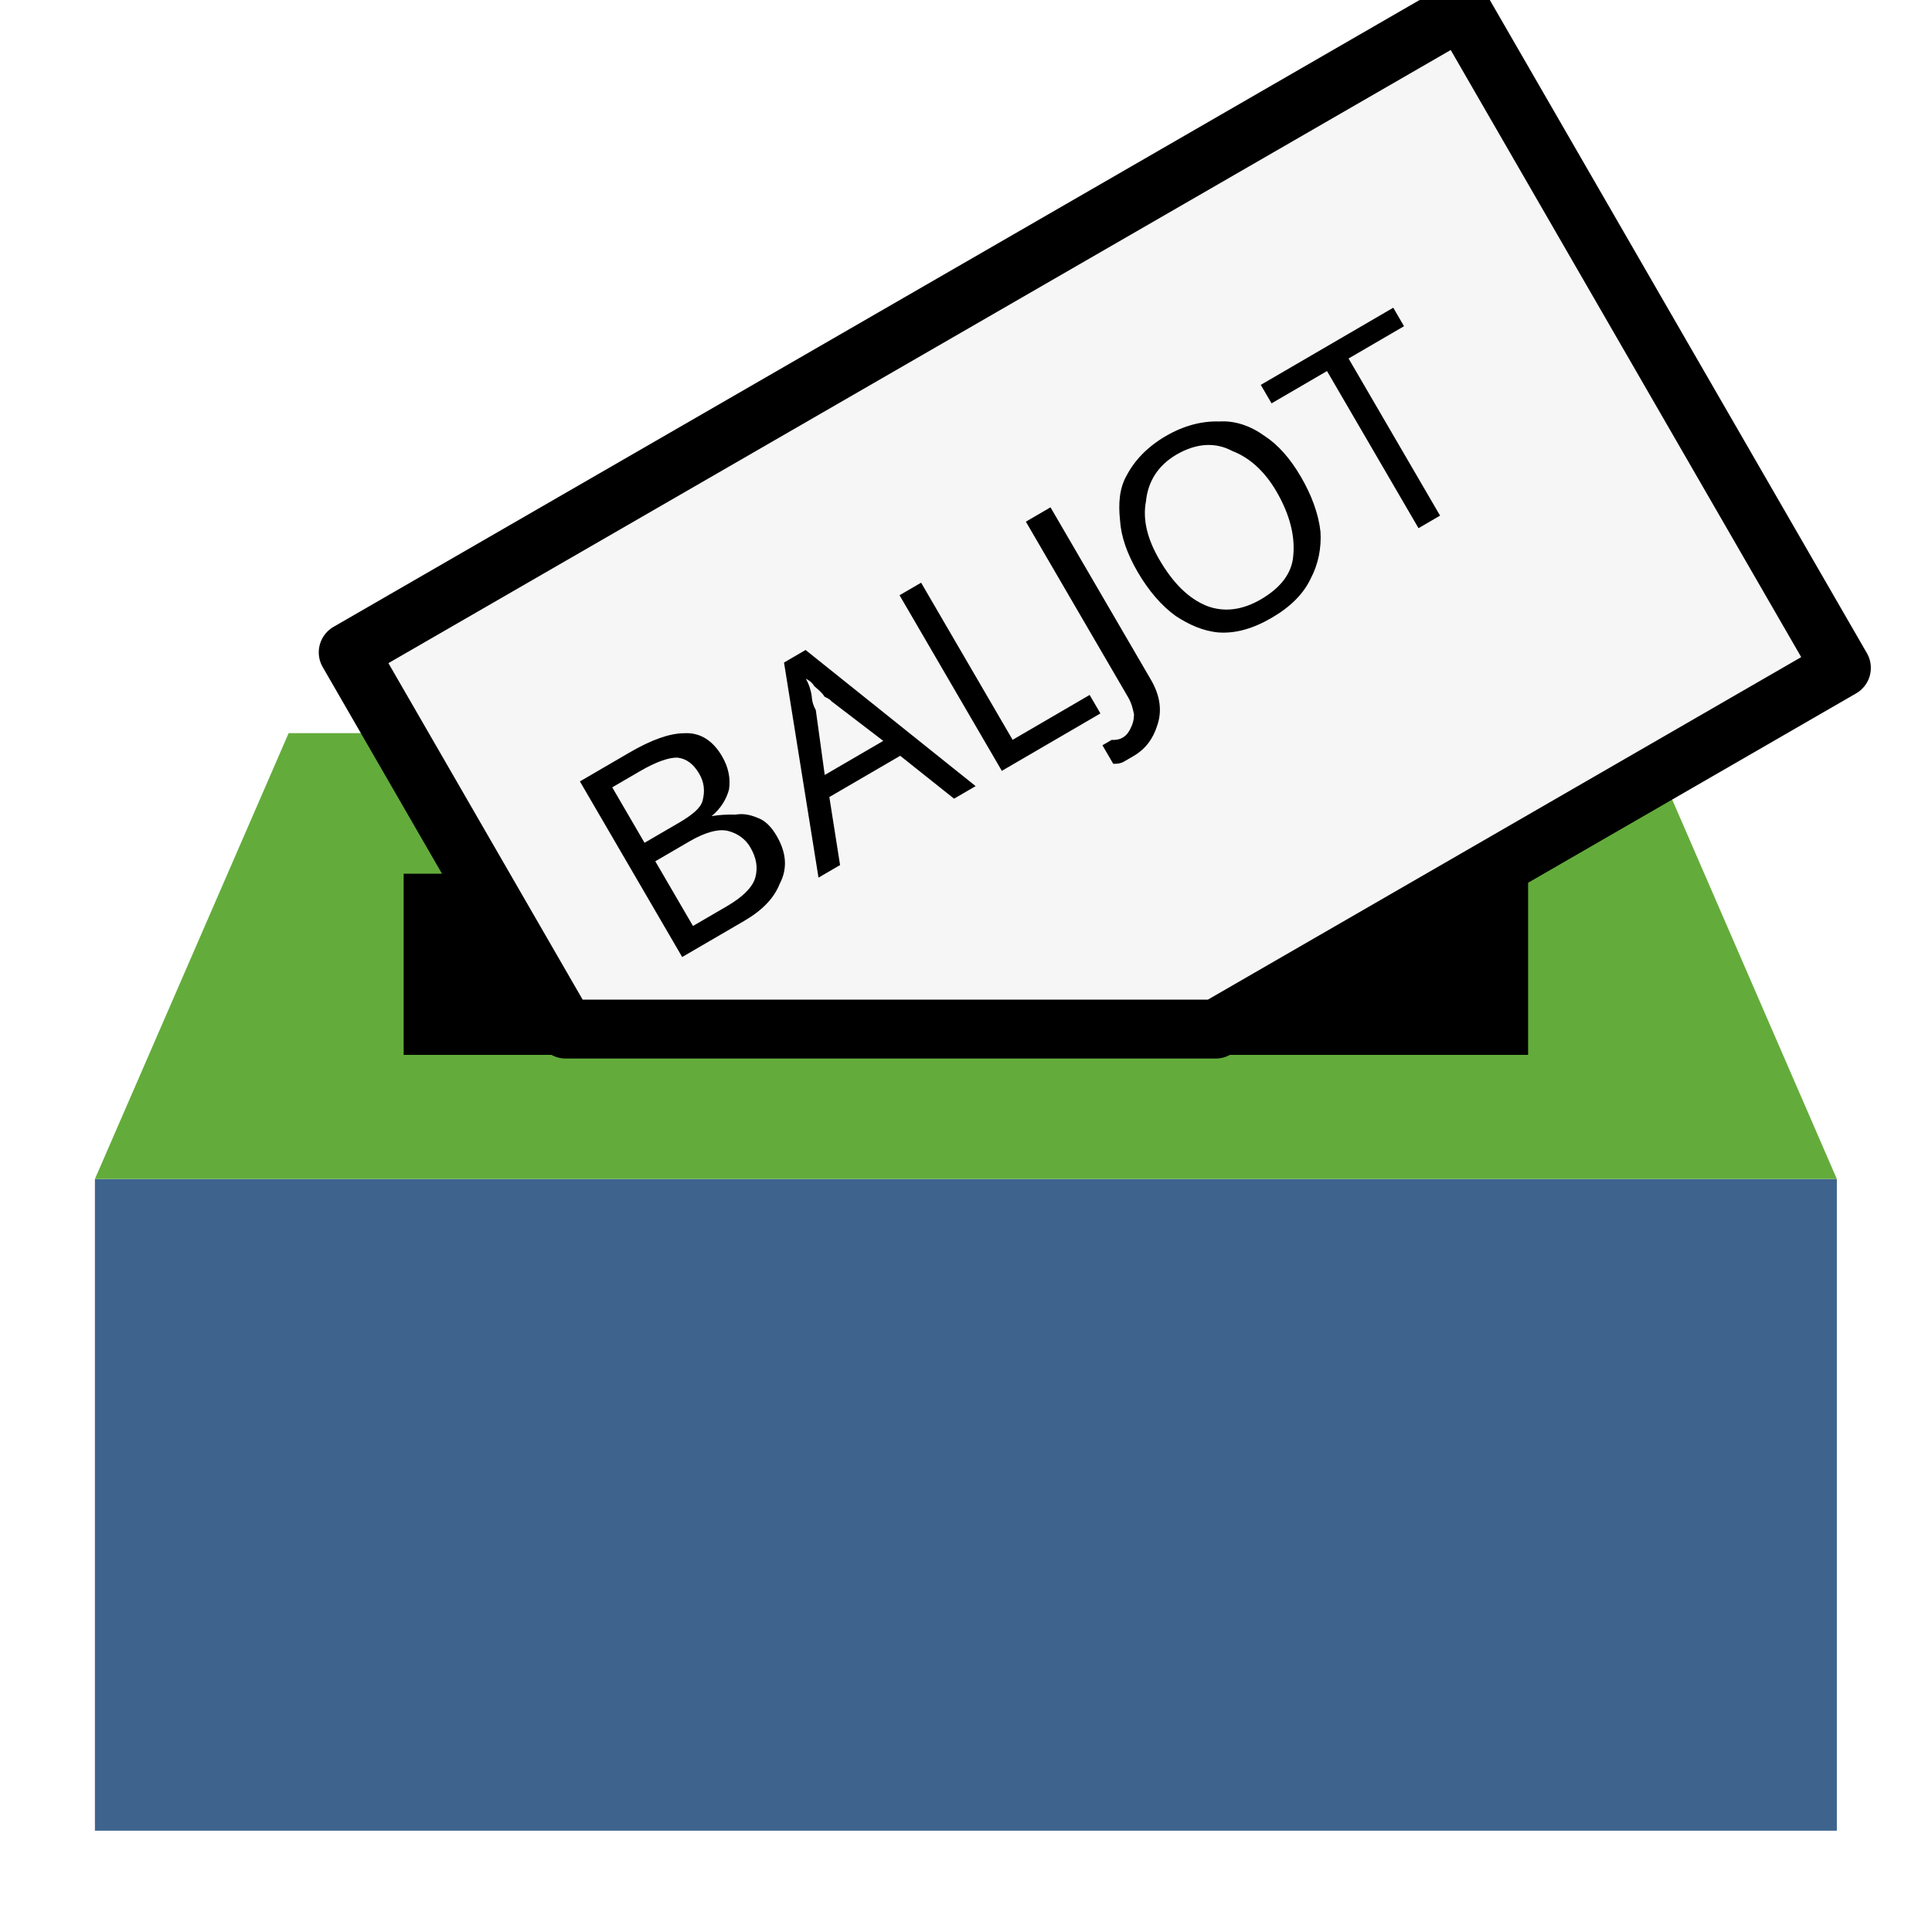
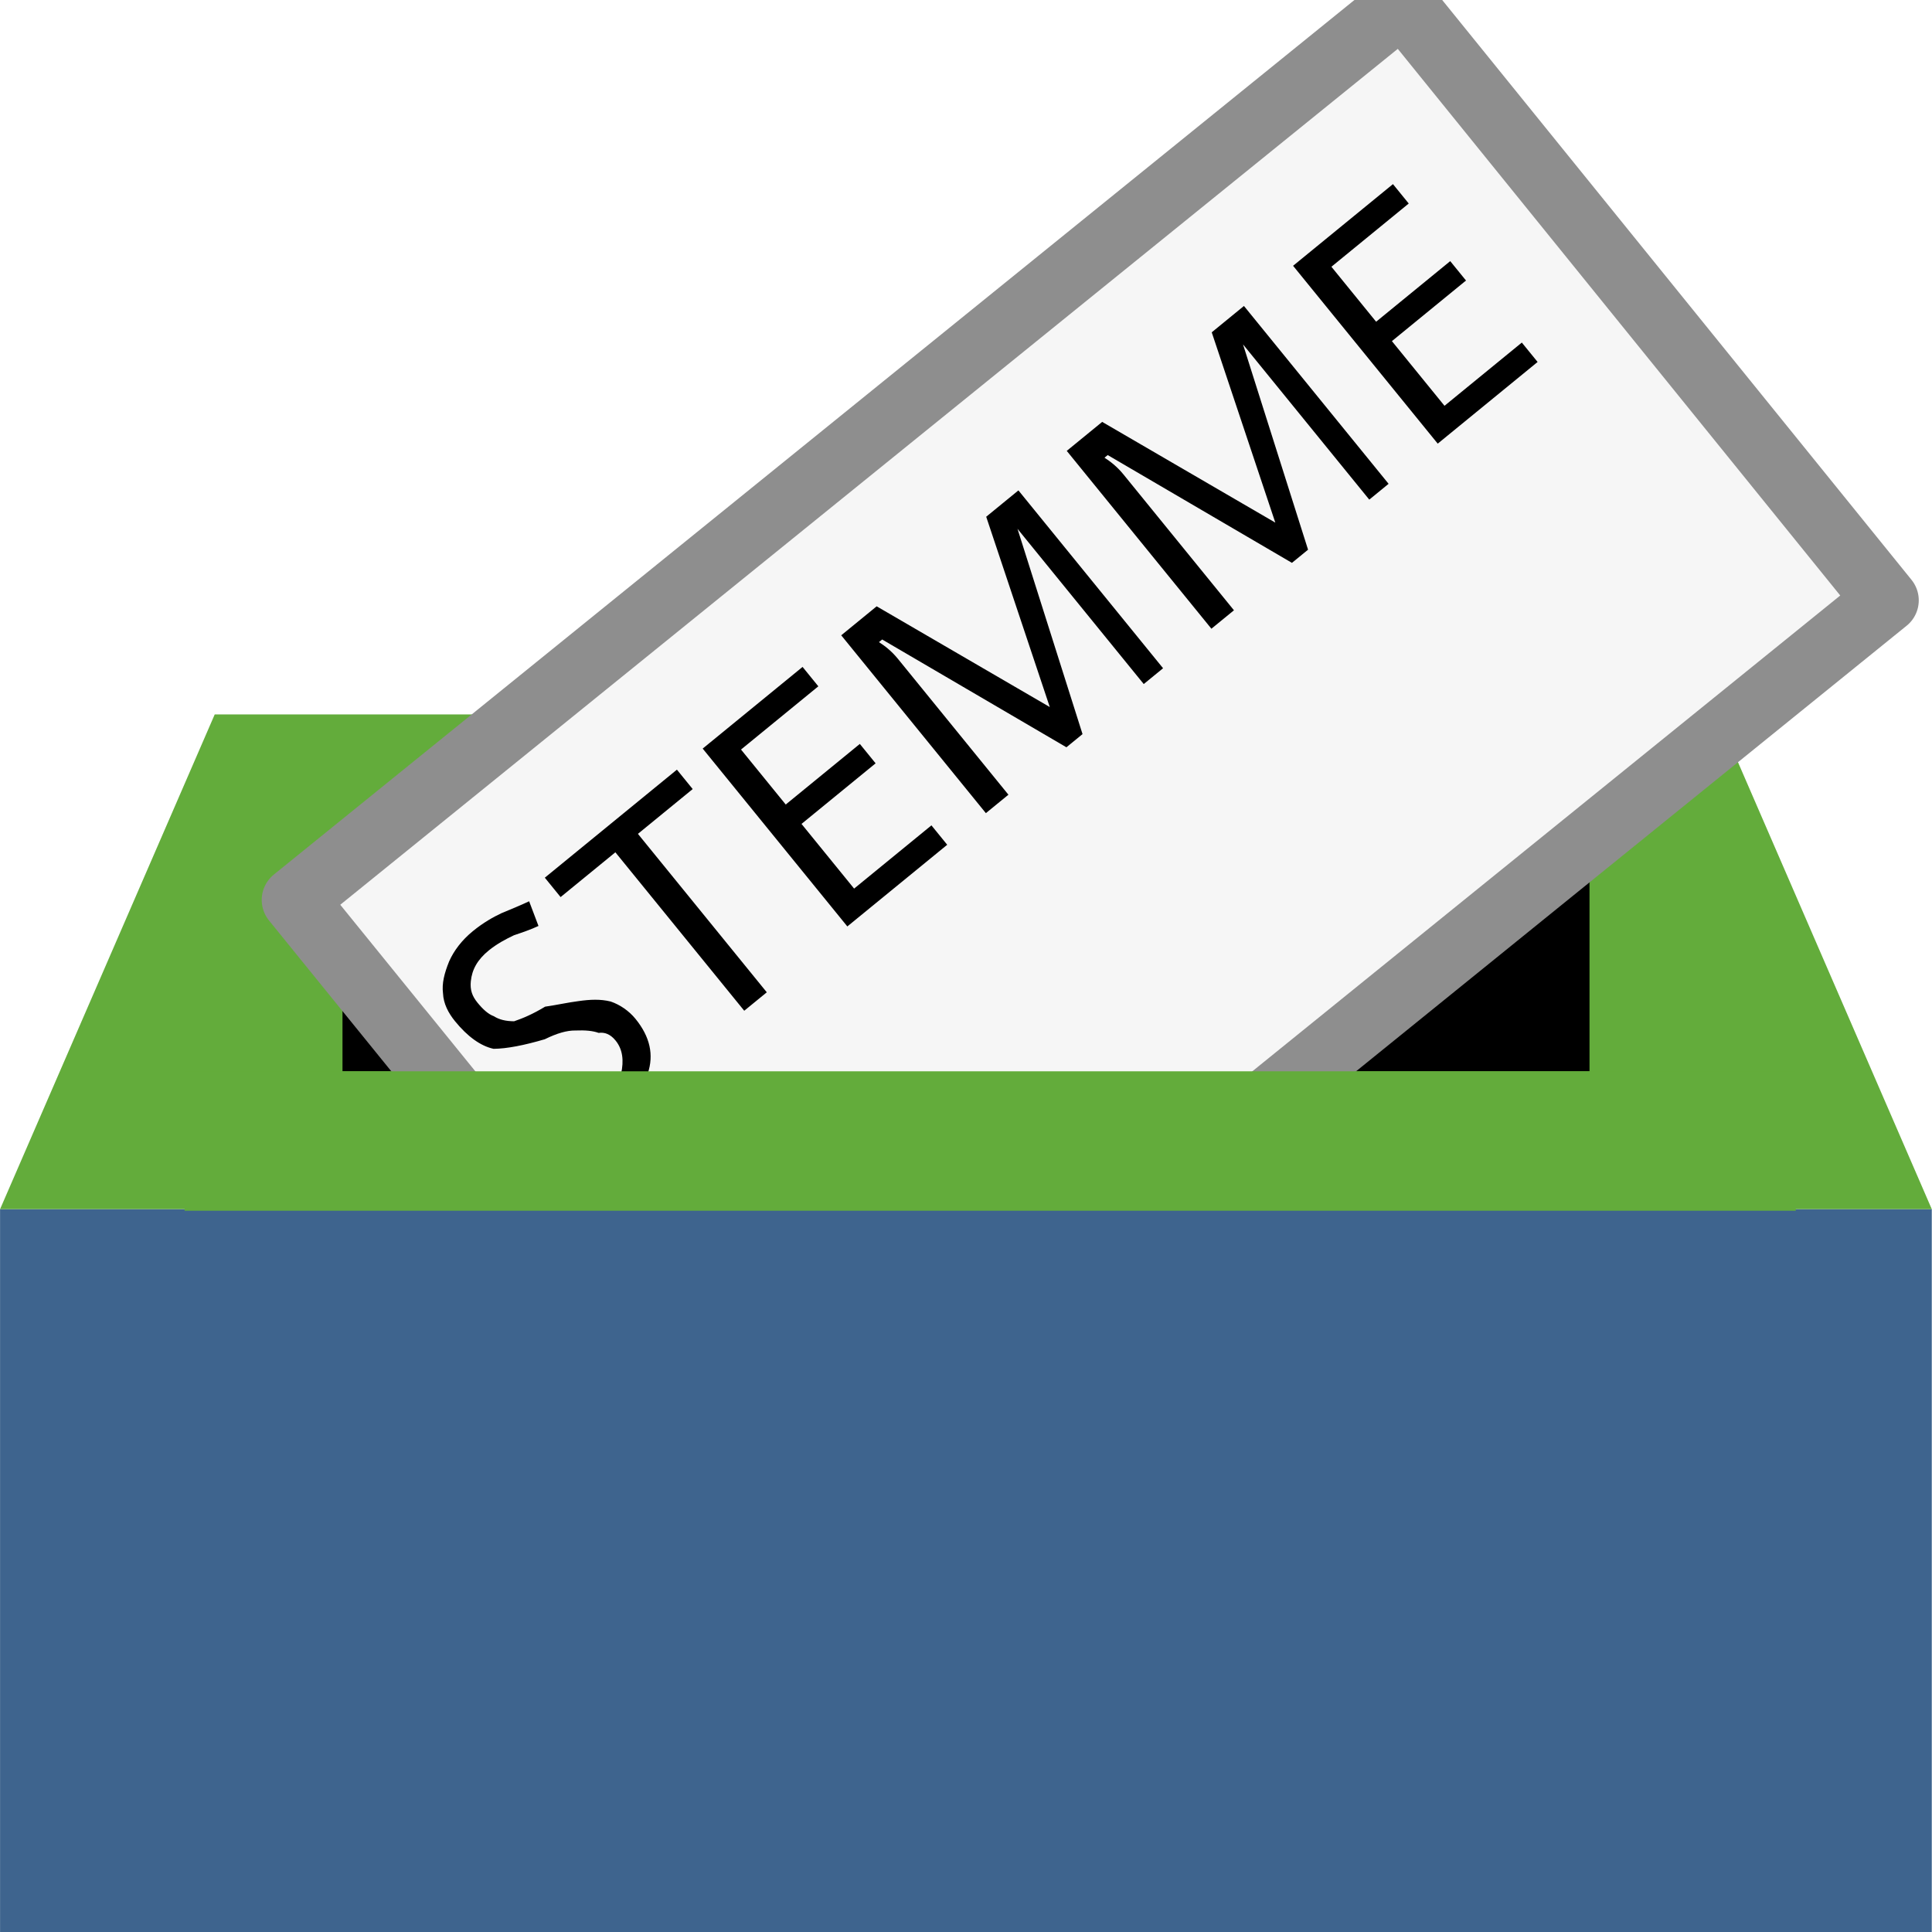
<svg xmlns="http://www.w3.org/2000/svg" width="32" height="32" viewBox="0 0 8.467 8.467" version="1.1" id="svg8">
-   <defs id="defs2" />
+   <defs id="defs2">
+     <filter style="color-interpolation-filters:sRGB" id="filter901" x="-2.547933e-05" width="1" y="-3.6470831e-05" height="1">
+       <feGaussianBlur stdDeviation="4.7639324e-05" id="feGaussianBlur903" />
+     </filter>
+   </defs>
  <g id="layer1">
-     <path id="rect833" style="fill:#3e648e;fill-rule:evenodd;stroke:none;stroke-width:0.265;stroke-linecap:round;stroke-linejoin:round;stroke-miterlimit:4;stroke-dasharray:none;stroke-opacity:1;stop-color:#000000;fill-opacity:1" d="M 0.416,5.167 H 8.05 l 0,2.856 H 0.416 Z" />
-     <path id="path836" style="fill:#63ac3b;fill-rule:evenodd;stroke:none;stroke-width:0.265;stroke-linecap:round;stroke-linejoin:round;stroke-miterlimit:4;stroke-dasharray:none;stroke-opacity:1;stop-color:#000000;fill-opacity:1" d="M 0.416,5.167 H 8.05 L 7.202,3.213 H 1.265 Z" />
-     <path style="fill:#de8787;stroke:#000000;stroke-width:0.794;stroke-linecap:butt;stroke-linejoin:miter;stroke-miterlimit:4;stroke-dasharray:none;stroke-opacity:1" d="M 1.769,4.226 H 6.697" id="path840" />
-     <path id="rect838" style="fill:#f6f6f6;fill-opacity:1;fill-rule:evenodd;stroke:#000000;stroke-width:0.258;stroke-linecap:round;stroke-linejoin:round;stroke-miterlimit:4;stroke-dasharray:none;stroke-opacity:1;stop-color:#000000" d="M 6.405,0.043 1.526,2.859 2.479,4.51 h 2.849 l 2.742,-1.583 z" />
-     <text xml:space="preserve" style="font-style:normal;font-weight:normal;font-size:1.256px;line-height:1.25;font-family:sans-serif;fill:#000000;fill-opacity:1;stroke:none;stroke-width:0.031" x="0.346" y="5.129" id="text876" transform="rotate(-30.2166)">
-       <tspan id="tspan874" x="0.346" y="5.129" style="stroke-width:0.031">BALJOT</tspan>
+     <path id="rect833" style="fill:#3e648e;fill-opacity:1;fill-rule:evenodd;stroke:none;stroke-width:0.293;stroke-linecap:round;stroke-linejoin:round;stroke-miterlimit:4;stroke-dasharray:none;stroke-opacity:1;stop-color:#000000" d="M 2.51305e-4,5.299 H 8.466 V 8.467 H 2.51305e-4 Z" />
+     <path id="path836" style="fill:#63ac3b;fill-opacity:1;fill-rule:evenodd;stroke:none;stroke-width:0.293;stroke-linecap:round;stroke-linejoin:round;stroke-miterlimit:4;stroke-dasharray:none;stroke-opacity:1;stop-color:#000000" d="M 0.941,3.131 3.86015e-4,5.299 H 8.466 L 7.526,3.131 Z m 0.56,1.124 h 5.465 z" />
+     <path style="fill:#de8787;stroke:#000000;stroke-width:0.88;stroke-linecap:butt;stroke-linejoin:miter;stroke-miterlimit:4;stroke-dasharray:none;stroke-opacity:1" d="M 1.501,4.255 H 6.966" id="path840" />
+     <path id="rect838" style="fill:#f6f6f6;fill-opacity:1;fill-rule:evenodd;stroke:#8e8e8e;stroke-width:0.286;stroke-linecap:round;stroke-linejoin:round;stroke-miterlimit:4;stroke-dasharray:none;stroke-opacity:1;stop-color:#000000" d="M 6.147,0.013 1.29,3.944 2.251,5.129 5.23,5.088 8.266,2.631 Z" />
+     <text xml:space="preserve" style="font-style:normal;font-weight:normal;font-size:1.208px;line-height:1.25;font-family:sans-serif;fill:#000000;fill-opacity:1;stroke:none;stroke-width:0.031;filter:url(#filter901)" x="-0.053" y="5.118" id="text876" transform="matrix(0.9036475,-0.7389626,0.737671,0.9069714,-1.317972,0.4465943)">
+       <tspan id="tspan874" x="-0.053" y="5.118" style="font-style:normal;font-variant:normal;font-weight:normal;font-stretch:normal;font-size:1.208px;font-family:sans-serif;-inkscape-font-specification:'sans-serif, Normal';font-variant-ligatures:normal;font-variant-caps:normal;font-variant-numeric:normal;font-variant-east-asian:normal;stroke-width:0.031">STEMME</tspan>
    </text>
+     <rect style="fill:#63ac3b;fill-opacity:1;fill-rule:evenodd;stroke:none;stroke-width:0.282;stroke-linecap:round;stroke-linejoin:round;stroke-miterlimit:4;stroke-dasharray:none;stroke-opacity:1;stop-color:#000000" id="rect883" width="7.061" height="0.611" x="0.809" y="4.695" />
  </g>
</svg>
